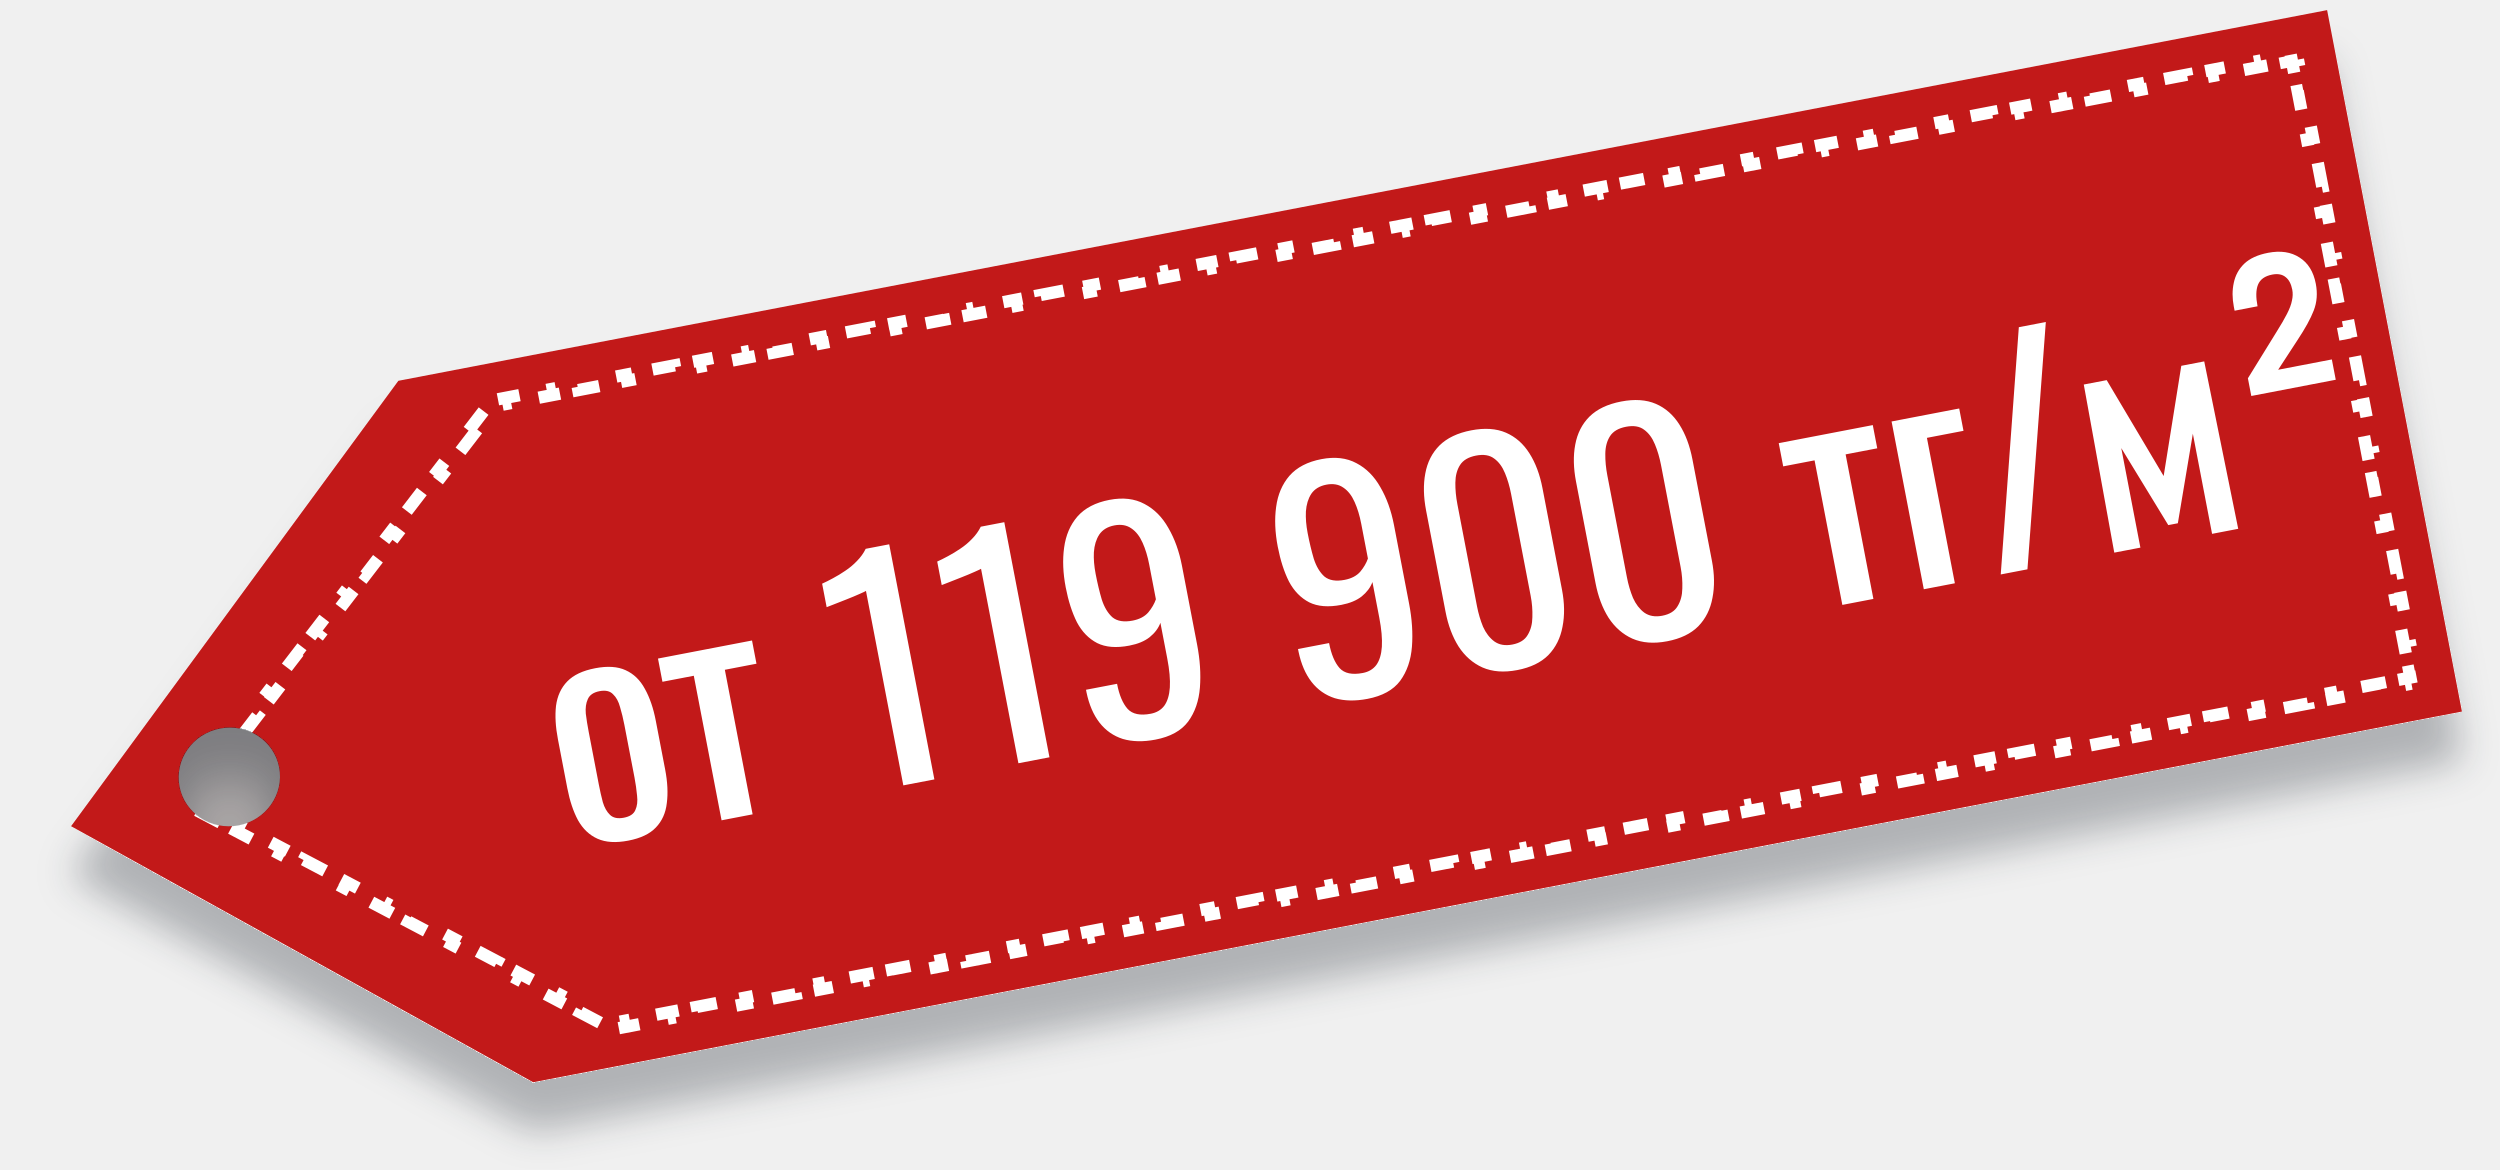
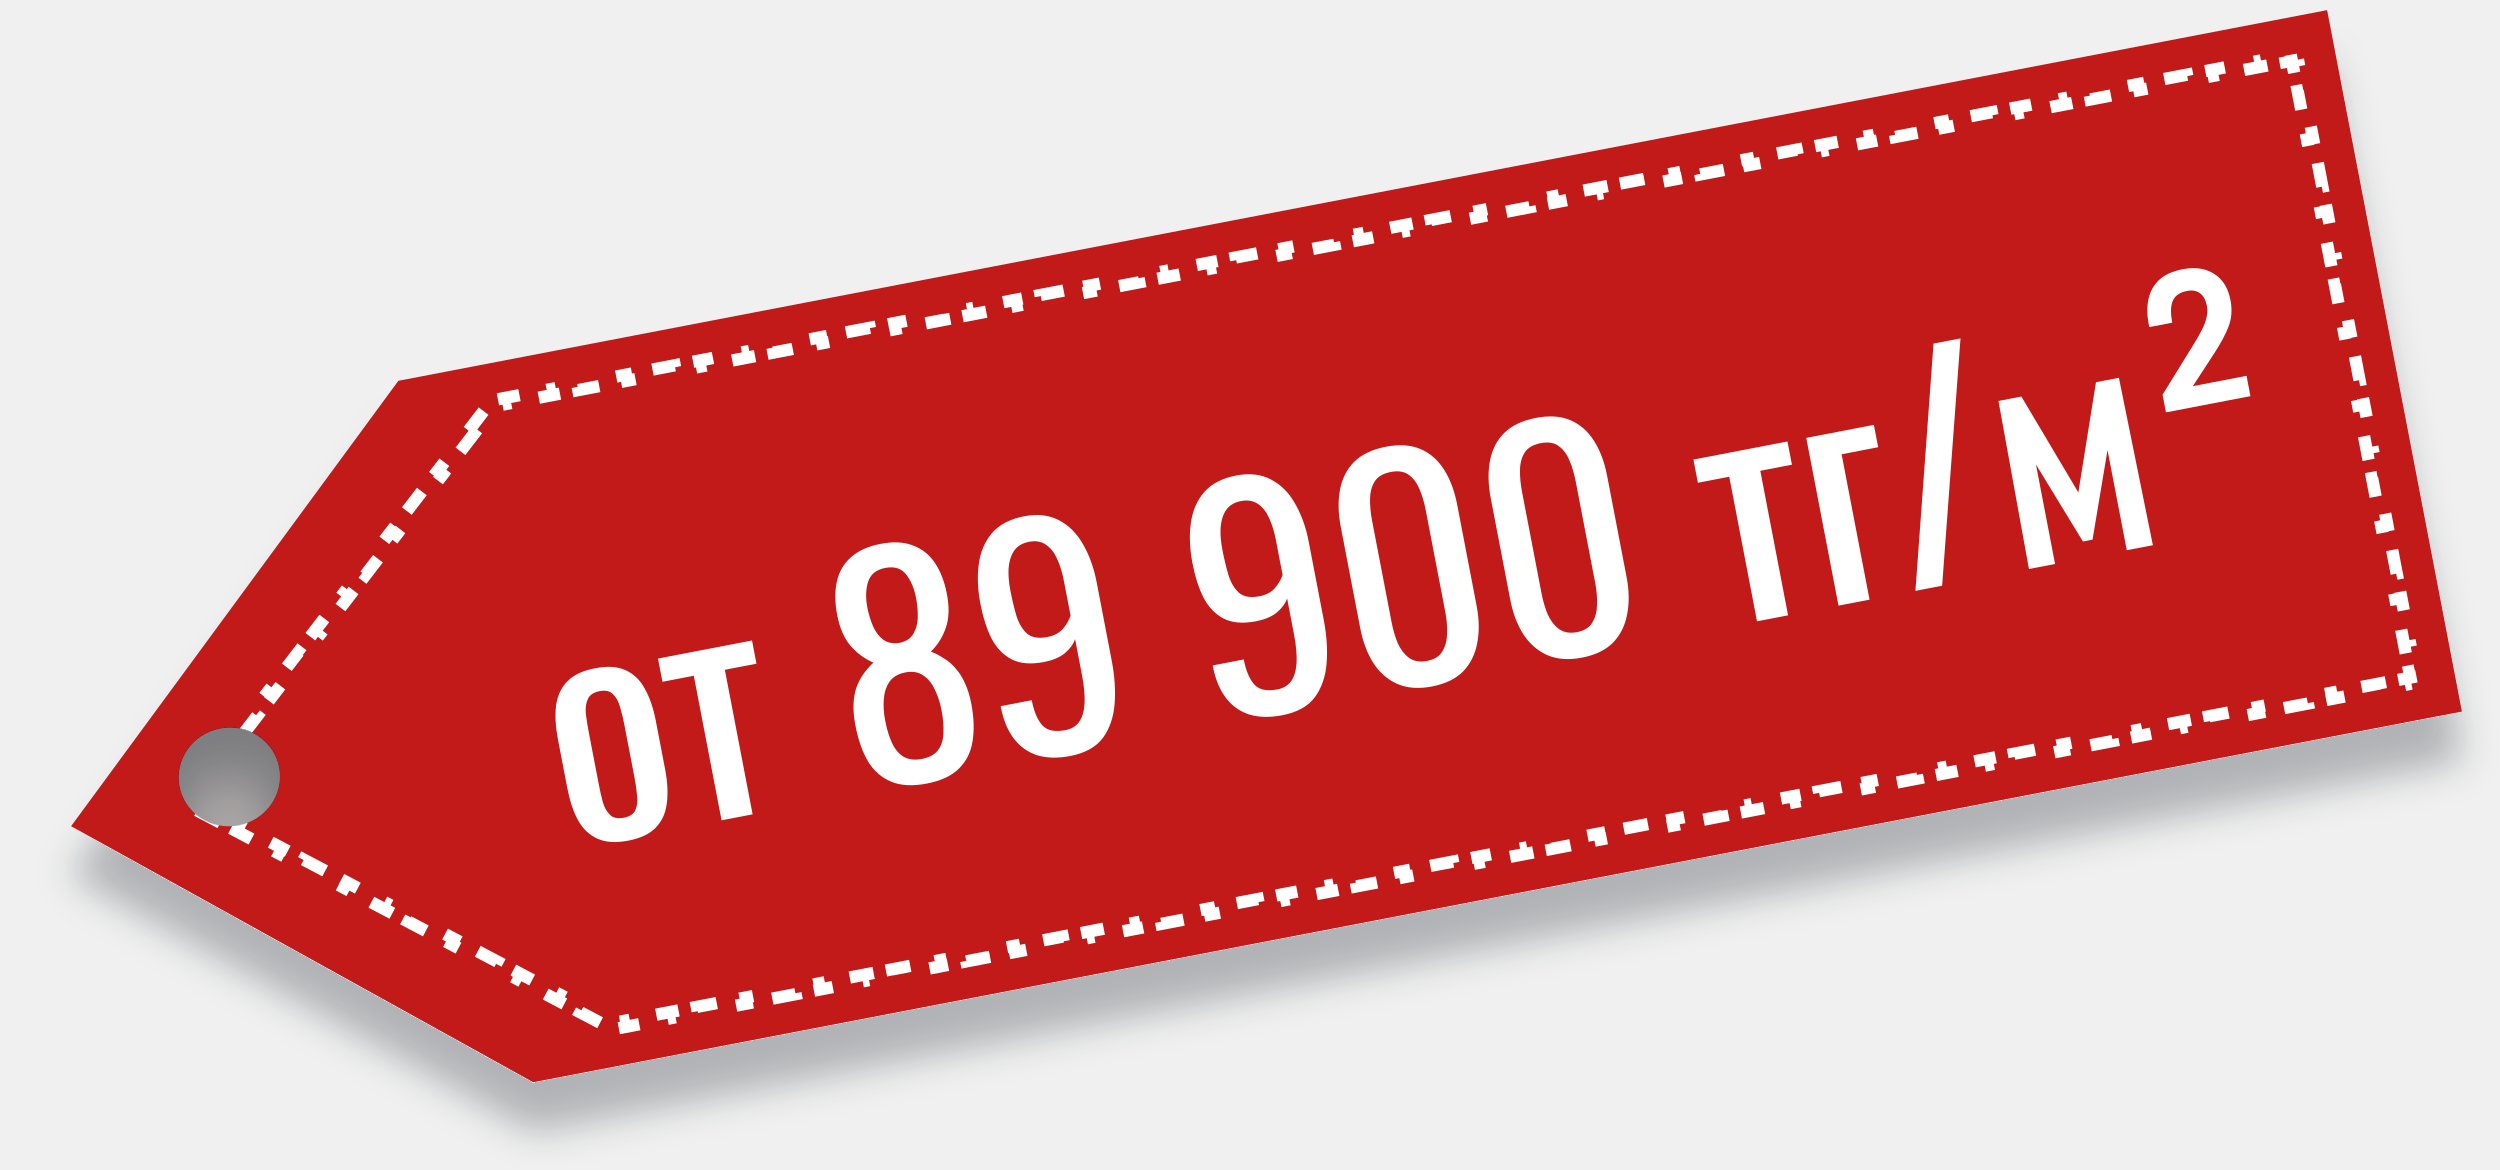
<svg xmlns="http://www.w3.org/2000/svg" width="203" height="95" viewBox="0 0 203 95" fill="none">
  <g filter="url(#filter0_d_58_52)">
    <path d="M32.347 30.921L188.961 0.821L199.908 57.778L43.294 87.878L5.77 67.087L32.347 30.921Z" fill="#C21919" />
    <path d="M38.05 34.968L39.304 33.335L39.701 33.639L40.213 32.973L41.017 32.819L40.922 32.328L42.903 31.947L42.997 32.438L44.978 32.057L44.883 31.566L46.864 31.186L46.958 31.677L48.939 31.296L48.844 30.805L50.825 30.424L50.919 30.915L52.9 30.535L52.806 30.044L54.786 29.663L54.881 30.154L56.861 29.773L56.767 29.282L58.748 28.902L58.842 29.393L60.822 29.012L60.728 28.521L62.709 28.14L62.803 28.631L64.784 28.251L64.689 27.76L66.67 27.379L66.764 27.87L68.745 27.489L68.65 26.998L70.631 26.618L70.725 27.109L72.706 26.728L72.612 26.237L74.592 25.857L74.687 26.348L76.667 25.967L76.573 25.476L78.553 25.095L78.648 25.586L80.628 25.206L80.534 24.715L82.515 24.334L82.609 24.825L84.59 24.444L84.495 23.953L86.476 23.573L86.57 24.064L88.551 23.683L88.456 23.192L90.437 22.811L90.531 23.302L92.512 22.922L92.418 22.431L94.398 22.05L94.493 22.541L96.473 22.16L96.379 21.669L98.359 21.289L98.454 21.78L100.434 21.399L100.34 20.908L102.321 20.527L102.415 21.018L104.396 20.638L104.301 20.147L106.282 19.766L106.376 20.257L108.357 19.876L108.262 19.385L110.243 19.005L110.337 19.496L112.318 19.115L112.224 18.624L114.204 18.243L114.299 18.734L116.279 18.354L116.185 17.863L118.165 17.482L118.26 17.973L120.24 17.592L120.146 17.101L122.127 16.721L122.221 17.212L124.202 16.831L124.107 16.34L126.088 15.959L126.182 16.45L128.163 16.07L128.068 15.579L130.049 15.198L130.143 15.689L132.124 15.309L132.03 14.818L134.01 14.437L134.105 14.928L136.085 14.547L135.991 14.056L137.971 13.675L138.066 14.166L140.046 13.786L139.952 13.295L141.933 12.914L142.027 13.405L144.008 13.025L143.913 12.534L145.894 12.153L145.988 12.644L147.969 12.263L147.874 11.772L149.855 11.392L149.949 11.883L151.93 11.502L151.836 11.011L153.816 10.63L153.911 11.121L155.891 10.741L155.797 10.25L157.777 9.869L157.872 10.36L159.852 9.979L159.758 9.488L161.739 9.108L161.833 9.599L163.814 9.218L163.719 8.727L165.7 8.346L165.794 8.837L167.775 8.457L167.68 7.966L169.661 7.585L169.755 8.076L171.736 7.695L171.642 7.204L173.622 6.824L173.717 7.315L175.697 6.934L175.603 6.443L177.583 6.062L177.678 6.553L179.658 6.173L179.564 5.682L181.545 5.301L181.639 5.792L183.62 5.411L183.525 4.92L185.506 4.54L185.6 5.031L186.099 4.935L186.194 5.426L186.685 5.331L187.062 7.296L186.571 7.39L186.949 9.354L187.44 9.26L187.817 11.224L187.326 11.318L187.704 13.282L188.195 13.188L188.572 15.152L188.081 15.246L188.459 17.21L188.95 17.116L189.327 19.08L188.836 19.174L189.214 21.138L189.705 21.044L190.082 23.008L189.591 23.102L189.969 25.066L190.46 24.972L190.837 26.936L190.346 27.03L190.723 28.994L191.215 28.9L191.592 30.864L191.101 30.959L191.478 32.923L191.969 32.828L192.347 34.792L191.856 34.887L192.233 36.851L192.724 36.756L193.102 38.72L192.611 38.815L192.988 40.779L193.479 40.684L193.857 42.648L193.366 42.743L193.743 44.707L194.234 44.613L194.612 46.577L194.121 46.671L194.498 48.635L194.989 48.541L195.367 50.505L194.876 50.599L195.253 52.563L195.744 52.469L196.122 54.433L195.631 54.527L195.725 55.018L195.226 55.114L195.32 55.605L193.34 55.986L193.245 55.495L191.265 55.876L191.359 56.367L189.378 56.747L189.284 56.256L187.303 56.637L187.398 57.128L185.417 57.508L185.323 57.017L183.342 57.398L183.437 57.889L181.456 58.27L181.362 57.779L179.381 58.159L179.475 58.651L177.495 59.031L177.4 58.54L175.42 58.921L175.514 59.412L173.534 59.792L173.439 59.301L171.459 59.682L171.553 60.173L169.572 60.554L169.478 60.063L167.497 60.443L167.592 60.934L165.611 61.315L165.517 60.824L163.536 61.205L163.631 61.696L161.65 62.076L161.556 61.585L159.575 61.966L159.669 62.457L157.689 62.838L157.594 62.347L155.614 62.727L155.708 63.218L153.728 63.599L153.633 63.108L151.653 63.489L151.747 63.98L149.766 64.36L149.672 63.869L147.691 64.25L147.786 64.741L145.805 65.122L145.711 64.631L143.73 65.011L143.825 65.502L141.844 65.883L141.75 65.392L139.769 65.772L139.863 66.264L137.883 66.644L137.788 66.153L135.808 66.534L135.902 67.025L133.922 67.406L133.827 66.915L131.847 67.295L131.941 67.786L129.96 68.167L129.866 67.676L127.885 68.056L127.98 68.547L125.999 68.928L125.905 68.437L123.924 68.818L124.019 69.309L122.038 69.689L121.944 69.198L119.963 69.579L120.057 70.07L118.077 70.451L117.982 69.96L116.002 70.34L116.096 70.831L114.116 71.212L114.021 70.721L112.041 71.102L112.135 71.593L110.154 71.973L110.06 71.482L108.079 71.863L108.174 72.354L106.193 72.735L106.099 72.244L104.118 72.624L104.213 73.115L102.232 73.496L102.138 73.005L100.157 73.386L100.251 73.877L98.271 74.257L98.176 73.766L96.196 74.147L96.29 74.638L94.31 75.019L94.215 74.528L92.235 74.908L92.329 75.399L90.348 75.78L90.254 75.289L88.273 75.67L88.368 76.161L86.387 76.541L86.293 76.05L84.312 76.431L84.407 76.922L82.426 77.302L82.332 76.811L80.351 77.192L80.445 77.683L78.465 78.064L78.37 77.573L76.39 77.954L76.484 78.445L74.504 78.825L74.409 78.334L72.429 78.715L72.523 79.206L70.542 79.587L70.448 79.096L68.467 79.476L68.562 79.967L66.581 80.348L66.487 79.857L64.506 80.237L64.601 80.728L62.62 81.109L62.526 80.618L60.545 80.999L60.639 81.49L58.659 81.87L58.565 81.379L56.584 81.76L56.678 82.251L54.698 82.632L54.603 82.141L52.623 82.521L52.717 83.012L50.736 83.393L50.642 82.902L49.824 83.059L49.106 82.681L48.873 83.123L47.128 82.204L47.361 81.761L45.615 80.841L45.382 81.284L43.637 80.364L43.87 79.922L42.124 79.002L41.891 79.444L40.145 78.524L40.379 78.082L38.633 77.162L38.4 77.604L36.654 76.685L36.887 76.242L35.142 75.322L34.909 75.765L33.163 74.845L33.396 74.403L31.651 73.483L31.417 73.925L29.672 73.005L29.905 72.563L28.159 71.643L27.926 72.085L26.181 71.166L26.414 70.723L24.668 69.803L24.435 70.246L22.689 69.326L22.923 68.884L21.177 67.964L20.944 68.406L19.198 67.486L19.431 67.044L17.686 66.124L17.453 66.567L15.707 65.647L15.94 65.204L15.592 65.021L15.858 64.675L15.462 64.37L16.717 62.737L17.113 63.041L18.368 61.408L17.971 61.103L19.226 59.47L19.623 59.774L20.878 58.141L20.481 57.836L21.736 56.203L22.133 56.507L23.387 54.874L22.991 54.569L24.246 52.936L24.642 53.24L25.897 51.607L25.501 51.303L26.756 49.669L27.152 49.974L28.407 48.34L28.011 48.036L29.265 46.402L29.662 46.707L30.917 45.073L30.52 44.769L31.775 43.135L32.172 43.44L33.426 41.806L33.03 41.502L34.285 39.868L34.681 40.173L35.936 38.54L35.54 38.235L36.795 36.602L37.191 36.906L38.446 35.273L38.05 34.968Z" stroke="white" stroke-dasharray="2 2" />
    <g filter="url(#filter1_i_58_52)">
      <ellipse cx="18.622" cy="63.089" rx="4.116" ry="4" transform="rotate(-10.8791 18.6221 63.0893)" fill="#ABA7A7" />
    </g>
  </g>
-   <path d="M51.015 68.26C50.01 68.454 49.177 68.402 48.517 68.105C47.857 67.808 47.329 67.307 46.933 66.601C46.552 65.892 46.264 65.027 46.067 64.006L45.306 60.046C45.11 59.025 45.057 58.115 45.148 57.315C45.254 56.513 45.559 55.851 46.062 55.331C46.565 54.811 47.319 54.454 48.325 54.261C49.33 54.067 50.155 54.121 50.799 54.42C51.459 54.717 51.979 55.22 52.36 55.929C52.756 56.635 53.053 57.498 53.249 58.52L54.01 62.479C54.206 63.501 54.251 64.413 54.145 65.215C54.054 66.015 53.757 66.674 53.254 67.195C52.767 67.712 52.021 68.067 51.015 68.26ZM50.657 66.398C51.144 66.305 51.455 66.099 51.589 65.779C51.739 65.457 51.786 65.066 51.73 64.604C51.686 64.123 51.616 63.632 51.52 63.129L50.7 58.863C50.6 58.345 50.483 57.862 50.348 57.415C50.229 56.966 50.04 56.619 49.782 56.376C49.536 56.113 49.169 56.029 48.682 56.123C48.195 56.216 47.878 56.432 47.731 56.77C47.581 57.092 47.527 57.485 47.567 57.95C47.623 58.412 47.701 58.902 47.801 59.42L48.621 63.686C48.717 64.189 48.827 64.673 48.949 65.138C49.083 65.585 49.28 65.93 49.539 66.174C49.797 66.417 50.17 66.492 50.657 66.398ZM58.591 66.609L56.336 54.872L53.79 55.361L53.428 53.475L61.064 52.008L61.426 53.893L58.857 54.387L61.113 66.124L58.591 66.609ZM73.35 63.772L70.316 47.981C70.303 48 70.131 48.082 69.801 48.227C69.486 48.369 69.124 48.52 68.715 48.68C68.306 48.84 67.942 48.983 67.624 49.109C67.306 49.236 67.139 49.3 67.124 49.303L66.757 47.394C67.012 47.28 67.302 47.135 67.626 46.959C67.966 46.779 68.302 46.576 68.633 46.349C68.98 46.12 69.296 45.855 69.581 45.556C69.881 45.254 70.119 44.923 70.294 44.564L72.203 44.197L75.872 63.288L73.35 63.772ZM82.695 61.976L79.66 46.185C79.647 46.204 79.476 46.286 79.145 46.431C78.83 46.573 78.468 46.724 78.059 46.884C77.65 47.044 77.287 47.187 76.969 47.314C76.651 47.44 76.484 47.505 76.468 47.508L76.102 45.598C76.356 45.484 76.646 45.339 76.971 45.163C77.311 44.983 77.647 44.78 77.978 44.553C78.325 44.324 78.641 44.059 78.925 43.76C79.226 43.458 79.463 43.127 79.639 42.768L81.548 42.401L85.217 61.492L82.695 61.976ZM93.825 60.057C92.835 60.248 91.951 60.23 91.175 60.004C90.411 59.76 89.781 59.319 89.283 58.682C88.786 58.044 88.433 57.224 88.224 56.221C88.218 56.19 88.212 56.158 88.206 56.127C88.197 56.08 88.189 56.041 88.183 56.009L90.705 55.525C90.88 56.436 91.165 57.114 91.561 57.56C91.953 57.989 92.581 58.121 93.445 57.955C93.916 57.865 94.282 57.648 94.542 57.304C94.799 56.946 94.948 56.452 94.991 55.825C95.03 55.182 94.961 54.397 94.782 53.47L94.225 50.571C94.065 51.009 93.774 51.399 93.35 51.741C92.94 52.065 92.389 52.293 91.698 52.425C90.645 52.628 89.776 52.559 89.092 52.218C88.404 51.861 87.856 51.298 87.448 50.53C87.052 49.742 86.748 48.798 86.537 47.699C86.314 46.536 86.27 45.461 86.406 44.473C86.539 43.47 86.898 42.627 87.484 41.944C88.085 41.259 88.952 40.807 90.083 40.59C91.183 40.378 92.133 40.489 92.933 40.922C93.73 41.339 94.376 41.988 94.872 42.871C95.383 43.75 95.75 44.771 95.974 45.934L97.206 52.344C97.441 53.57 97.517 54.729 97.434 55.82C97.35 56.911 97.031 57.836 96.476 58.594C95.918 59.337 95.034 59.825 93.825 60.057ZM91.967 50.394C92.517 50.288 92.939 50.069 93.234 49.735C93.525 49.386 93.733 49.028 93.859 48.662L93.315 45.834C93.188 45.174 93.01 44.589 92.782 44.079C92.551 43.553 92.248 43.163 91.873 42.909C91.495 42.64 91.032 42.558 90.482 42.664C89.932 42.769 89.523 43.019 89.257 43.412C89.006 43.803 88.861 44.279 88.823 44.84C88.796 45.383 88.844 45.968 88.965 46.597C89.11 47.351 89.275 48.044 89.462 48.676C89.665 49.305 89.953 49.788 90.327 50.123C90.713 50.44 91.26 50.53 91.967 50.394ZM111.041 56.748C110.051 56.939 109.168 56.921 108.391 56.696C107.627 56.451 106.997 56.011 106.499 55.373C106.002 54.735 105.649 53.915 105.44 52.913C105.434 52.881 105.428 52.85 105.422 52.818C105.413 52.771 105.405 52.732 105.399 52.7L107.921 52.216C108.096 53.127 108.381 53.806 108.777 54.251C109.169 54.681 109.797 54.812 110.661 54.646C111.133 54.556 111.498 54.339 111.758 53.996C112.015 53.637 112.165 53.144 112.207 52.516C112.246 51.873 112.177 51.088 111.999 50.161L111.442 47.262C111.281 47.7 110.99 48.09 110.567 48.432C110.156 48.756 109.605 48.984 108.914 49.117C107.861 49.319 106.993 49.25 106.308 48.909C105.62 48.552 105.072 47.989 104.664 47.221C104.268 46.433 103.965 45.49 103.753 44.39C103.53 43.227 103.486 42.152 103.622 41.165C103.755 40.161 104.115 39.318 104.7 38.636C105.302 37.95 106.168 37.498 107.299 37.281C108.399 37.069 109.349 37.18 110.149 37.613C110.946 38.03 111.592 38.68 112.088 39.562C112.599 40.441 112.966 41.462 113.19 42.625L114.422 49.036C114.657 50.261 114.733 51.42 114.65 52.511C114.566 53.602 114.247 54.527 113.692 55.286C113.134 56.028 112.251 56.516 111.041 56.748ZM109.184 47.085C109.733 46.98 110.156 46.76 110.45 46.426C110.741 46.077 110.95 45.719 111.075 45.353L110.531 42.525C110.404 41.865 110.227 41.28 109.998 40.77C109.767 40.244 109.464 39.855 109.089 39.601C108.712 39.331 108.248 39.249 107.698 39.355C107.148 39.461 106.74 39.71 106.473 40.103C106.222 40.494 106.077 40.97 106.039 41.531C106.013 42.074 106.06 42.659 106.181 43.288C106.326 44.042 106.492 44.735 106.678 45.367C106.881 45.996 107.169 46.479 107.543 46.814C107.93 47.131 108.476 47.221 109.184 47.085ZM123.201 54.411C122.117 54.62 121.174 54.548 120.374 54.197C119.589 53.843 118.942 53.275 118.433 52.493C117.94 51.708 117.59 50.773 117.381 49.689L115.8 41.464C115.586 40.348 115.564 39.342 115.734 38.446C115.9 37.534 116.284 36.776 116.885 36.172C117.501 35.564 118.36 35.155 119.46 34.944C120.559 34.732 121.5 34.796 122.282 35.134C123.064 35.473 123.702 36.035 124.195 36.82C124.685 37.589 125.037 38.532 125.251 39.647L126.832 47.873C127.044 48.972 127.058 49.98 126.875 50.895C126.708 51.807 126.326 52.572 125.728 53.192C125.128 53.797 124.285 54.203 123.201 54.411ZM122.802 52.337C123.4 52.223 123.814 51.964 124.046 51.561C124.294 51.154 124.422 50.674 124.429 50.118C124.449 49.544 124.403 48.967 124.291 48.385L122.701 40.113C122.584 39.5 122.418 38.937 122.206 38.424C121.99 37.895 121.693 37.496 121.316 37.226C120.954 36.954 120.466 36.876 119.854 36.994C119.241 37.112 118.809 37.366 118.558 37.756C118.307 38.147 118.18 38.627 118.175 39.199C118.168 39.754 118.223 40.338 118.341 40.951L119.931 49.223C120.043 49.805 120.207 50.36 120.422 50.889C120.651 51.399 120.955 51.796 121.336 52.081C121.732 52.364 122.221 52.449 122.802 52.337ZM135.377 52.071C134.293 52.28 133.35 52.208 132.549 51.857C131.764 51.503 131.118 50.935 130.609 50.153C130.116 49.368 129.765 48.433 129.557 47.349L127.976 39.123C127.761 38.008 127.739 37.002 127.909 36.106C128.076 35.194 128.46 34.436 129.061 33.832C129.677 33.224 130.535 32.815 131.635 32.604C132.735 32.392 133.676 32.456 134.458 32.794C135.24 33.133 135.877 33.695 136.37 34.48C136.86 35.249 137.213 36.191 137.427 37.307L139.008 45.532C139.219 46.632 139.234 47.64 139.051 48.555C138.884 49.467 138.502 50.232 137.904 50.852C137.303 51.457 136.461 51.863 135.377 52.071ZM134.978 49.997C135.575 49.883 135.99 49.624 136.222 49.221C136.47 48.815 136.597 48.334 136.604 47.778C136.625 47.204 136.579 46.627 136.467 46.045L134.877 37.773C134.759 37.16 134.594 36.597 134.381 36.084C134.166 35.555 133.869 35.156 133.491 34.886C133.129 34.614 132.642 34.536 132.029 34.654C131.416 34.772 130.985 35.026 130.734 35.416C130.483 35.807 130.355 36.287 130.351 36.858C130.344 37.414 130.399 37.998 130.517 38.611L132.107 46.883C132.218 47.465 132.382 48.02 132.598 48.548C132.826 49.059 133.131 49.456 133.511 49.742C133.908 50.024 134.397 50.109 134.978 49.997ZM149.598 49.118L147.342 37.381L144.796 37.87L144.434 35.985L152.07 34.517L152.433 36.403L149.864 36.896L152.12 48.633L149.598 49.118ZM156.213 47.847L153.595 34.224L159.087 33.169L159.436 34.983L156.466 35.554L158.735 47.362L156.213 47.847ZM162.46 46.646L163.929 26.568L166.121 26.147L164.628 46.229L162.46 46.646ZM171.679 44.874L169.202 31.224L171.064 30.867L175.689 38.654L177.121 29.703L178.983 29.345L181.743 42.94L179.621 43.348L178.059 35.217L176.841 42.489L176.064 42.639L172.246 36.383L173.8 44.467L171.679 44.874ZM182.805 32.154L182.529 30.716L184.84 26.973C185.214 26.379 185.502 25.884 185.703 25.487C185.916 25.071 186.051 24.712 186.106 24.407C186.178 24.101 186.186 23.806 186.132 23.523C186.041 23.051 185.862 22.711 185.593 22.502C185.322 22.277 184.959 22.209 184.503 22.296C183.906 22.411 183.519 22.689 183.344 23.13C183.18 23.552 183.17 24.133 183.312 24.871L181.45 25.229L181.386 24.899C181.253 24.208 181.252 23.565 181.382 22.969C181.509 22.358 181.792 21.84 182.232 21.413C182.687 20.983 183.331 20.689 184.163 20.529C185.185 20.332 186.04 20.461 186.73 20.915C187.417 21.353 187.855 22.059 188.042 23.034C188.193 23.819 188.137 24.547 187.875 25.216C187.625 25.867 187.184 26.669 186.553 27.621L184.986 30.024L189.346 29.186L189.663 30.836L182.805 32.154Z" fill="white" />
+   <path d="M51.015 68.26C50.01 68.454 49.177 68.402 48.517 68.105C47.857 67.808 47.329 67.307 46.933 66.601C46.552 65.892 46.264 65.027 46.067 64.006L45.306 60.046C45.11 59.025 45.057 58.115 45.148 57.315C45.254 56.513 45.559 55.851 46.062 55.331C46.565 54.811 47.319 54.454 48.325 54.261C49.33 54.067 50.155 54.121 50.799 54.42C51.459 54.717 51.979 55.22 52.36 55.929C52.756 56.635 53.053 57.498 53.249 58.52L54.01 62.479C54.206 63.501 54.251 64.413 54.145 65.215C54.054 66.015 53.757 66.674 53.254 67.195C52.767 67.712 52.021 68.067 51.015 68.26ZM50.657 66.398C51.144 66.305 51.455 66.099 51.589 65.779C51.739 65.457 51.786 65.066 51.73 64.604C51.686 64.123 51.616 63.632 51.52 63.129L50.7 58.863C50.6 58.345 50.483 57.862 50.348 57.415C50.229 56.966 50.04 56.619 49.782 56.376C49.536 56.113 49.169 56.029 48.682 56.123C48.195 56.216 47.878 56.432 47.731 56.77C47.581 57.092 47.527 57.485 47.567 57.95C47.623 58.412 47.701 58.902 47.801 59.42L48.621 63.686C48.717 64.189 48.827 64.673 48.949 65.138C49.083 65.585 49.28 65.93 49.539 66.174C49.797 66.417 50.17 66.492 50.657 66.398ZM58.591 66.609L56.336 54.872L53.79 55.361L53.428 53.475L61.064 52.008L61.426 53.893L58.857 54.387L61.113 66.124L58.591 66.609ZM75.253 63.627C74.106 63.847 73.143 63.796 72.364 63.473C71.585 63.15 70.959 62.603 70.484 61.83C70.023 61.039 69.683 60.078 69.466 58.947C69.342 58.303 69.288 57.726 69.305 57.218C69.321 56.71 69.397 56.255 69.531 55.855C69.679 55.435 69.868 55.065 70.1 54.743C70.344 54.403 70.618 54.09 70.921 53.804C70.211 53.5 69.595 53.048 69.072 52.448C68.547 51.832 68.183 50.998 67.98 49.945C67.787 48.94 67.777 48.038 67.949 47.239C68.121 46.44 68.5 45.781 69.084 45.261C69.681 44.722 70.49 44.355 71.512 44.159C72.533 43.962 73.405 44.007 74.128 44.291C74.863 44.557 75.459 45.029 75.915 45.708C76.371 46.386 76.696 47.227 76.889 48.233C77.095 49.301 77.066 50.211 76.803 50.962C76.556 51.711 76.151 52.359 75.588 52.907C75.976 53.06 76.338 53.251 76.676 53.48C77.025 53.689 77.339 53.963 77.616 54.301C77.905 54.62 78.151 55.013 78.355 55.479C78.574 55.942 78.746 56.495 78.87 57.139C79.087 58.271 79.12 59.291 78.969 60.2C78.831 61.09 78.46 61.829 77.856 62.418C77.268 63.003 76.4 63.406 75.253 63.627ZM74.868 61.623C75.481 61.505 75.922 61.258 76.192 60.88C76.461 60.502 76.6 60.036 76.607 59.48C76.63 58.922 76.578 58.313 76.451 57.653C76.337 57.056 76.159 56.512 75.918 56.02C75.689 55.51 75.378 55.122 74.985 54.855C74.589 54.573 74.1 54.488 73.518 54.6C72.937 54.712 72.505 54.966 72.223 55.362C71.956 55.755 71.804 56.233 71.765 56.794C71.723 57.34 71.761 57.919 71.879 58.532C72.006 59.192 72.183 59.777 72.412 60.287C72.64 60.797 72.95 61.177 73.34 61.428C73.746 61.676 74.255 61.741 74.868 61.623ZM73.056 52.196C73.588 52.077 73.956 51.835 74.163 51.47C74.386 51.101 74.505 50.663 74.521 50.154C74.535 49.631 74.49 49.102 74.387 48.567C74.236 47.782 73.967 47.141 73.578 46.645C73.19 46.15 72.626 45.973 71.888 46.115C71.149 46.257 70.683 46.632 70.491 47.239C70.298 47.846 70.277 48.543 70.428 49.328C70.531 49.862 70.685 50.37 70.892 50.852C71.095 51.318 71.369 51.681 71.712 51.941C72.071 52.198 72.519 52.283 73.056 52.196ZM86.897 61.389C85.907 61.579 85.024 61.561 84.247 61.336C83.483 61.092 82.853 60.651 82.355 60.013C81.858 59.376 81.505 58.556 81.296 57.553C81.29 57.522 81.284 57.49 81.278 57.459C81.269 57.411 81.261 57.372 81.255 57.341L83.777 56.856C83.952 57.767 84.237 58.446 84.633 58.891C85.025 59.321 85.653 59.453 86.517 59.287C86.989 59.196 87.354 58.979 87.614 58.636C87.871 58.277 88.02 57.784 88.063 57.157C88.102 56.514 88.033 55.729 87.855 54.802L87.297 51.903C87.137 52.341 86.846 52.731 86.423 53.073C86.012 53.396 85.461 53.624 84.77 53.757C83.717 53.959 82.849 53.89 82.164 53.549C81.476 53.193 80.928 52.63 80.52 51.861C80.124 51.074 79.82 50.13 79.609 49.03C79.386 47.867 79.342 46.792 79.478 45.805C79.611 44.802 79.971 43.959 80.556 43.276C81.157 42.59 82.024 42.139 83.155 41.921C84.255 41.71 85.205 41.82 86.005 42.253C86.802 42.67 87.448 43.32 87.944 44.202C88.455 45.082 88.822 46.103 89.046 47.265L90.278 53.676C90.513 54.902 90.589 56.06 90.506 57.151C90.422 58.243 90.103 59.168 89.548 59.926C88.99 60.669 88.106 61.156 86.897 61.389ZM85.04 51.726C85.589 51.62 86.012 51.4 86.306 51.067C86.597 50.718 86.805 50.36 86.931 49.994L86.387 47.165C86.26 46.505 86.083 45.92 85.854 45.41C85.623 44.885 85.32 44.495 84.945 44.241C84.567 43.971 84.104 43.889 83.554 43.995C83.004 44.101 82.596 44.35 82.329 44.744C82.078 45.134 81.933 45.61 81.895 46.171C81.869 46.714 81.916 47.3 82.037 47.928C82.182 48.682 82.347 49.376 82.534 50.008C82.737 50.637 83.025 51.119 83.399 51.454C83.785 51.771 84.332 51.861 85.04 51.726ZM104.113 58.08C103.123 58.27 102.24 58.253 101.463 58.027C100.699 57.783 100.069 57.342 99.572 56.704C99.074 56.067 98.721 55.247 98.512 54.244C98.506 54.213 98.5 54.181 98.494 54.15C98.485 54.103 98.478 54.063 98.471 54.032L100.993 53.547C101.168 54.459 101.454 55.137 101.849 55.582C102.241 56.012 102.869 56.144 103.733 55.978C104.205 55.887 104.57 55.67 104.83 55.327C105.087 54.968 105.237 54.475 105.279 53.848C105.318 53.205 105.249 52.42 105.071 51.493L104.514 48.594C104.353 49.032 104.062 49.422 103.639 49.764C103.228 50.087 102.678 50.315 101.986 50.448C100.933 50.651 100.065 50.581 99.38 50.24C98.692 49.884 98.144 49.321 97.736 48.552C97.34 47.765 97.037 46.821 96.825 45.721C96.602 44.559 96.558 43.483 96.694 42.496C96.827 41.493 97.187 40.65 97.772 39.967C98.374 39.281 99.24 38.83 100.371 38.612C101.471 38.401 102.421 38.512 103.221 38.944C104.018 39.361 104.664 40.011 105.16 40.894C105.671 41.773 106.038 42.794 106.262 43.956L107.494 50.367C107.729 51.593 107.805 52.751 107.722 53.843C107.638 54.934 107.319 55.859 106.764 56.617C106.207 57.36 105.323 57.847 104.113 58.08ZM102.256 48.417C102.806 48.311 103.228 48.092 103.522 47.758C103.813 47.409 104.022 47.051 104.147 46.685L103.603 43.856C103.476 43.197 103.299 42.612 103.07 42.102C102.839 41.576 102.536 41.186 102.161 40.932C101.784 40.663 101.32 40.581 100.77 40.686C100.22 40.792 99.812 41.041 99.545 41.435C99.294 41.825 99.15 42.301 99.111 42.862C99.085 43.405 99.132 43.991 99.253 44.619C99.398 45.373 99.564 46.067 99.75 46.699C99.953 47.328 100.241 47.81 100.615 48.146C101.002 48.462 101.549 48.553 102.256 48.417ZM116.273 55.743C115.189 55.951 114.247 55.88 113.446 55.529C112.661 55.174 112.014 54.606 111.505 53.824C111.012 53.039 110.662 52.105 110.453 51.02L108.872 42.795C108.658 41.679 108.636 40.673 108.806 39.777C108.973 38.865 109.356 38.107 109.957 37.503C110.574 36.896 111.432 36.486 112.532 36.275C113.631 36.064 114.572 36.127 115.354 36.466C116.136 36.804 116.774 37.366 117.267 38.151C117.757 38.92 118.109 39.863 118.323 40.978L119.904 49.204C120.116 50.304 120.13 51.311 119.947 52.226C119.781 53.138 119.398 53.904 118.801 54.524C118.2 55.128 117.357 55.535 116.273 55.743ZM115.875 53.669C116.472 53.554 116.886 53.295 117.118 52.892C117.366 52.486 117.494 52.005 117.501 51.45C117.521 50.876 117.475 50.298 117.363 49.717L115.773 41.444C115.656 40.831 115.49 40.269 115.278 39.755C115.062 39.227 114.765 38.827 114.388 38.558C114.026 38.285 113.538 38.208 112.926 38.326C112.313 38.443 111.881 38.697 111.63 39.088C111.379 39.478 111.252 39.959 111.248 40.53C111.24 41.085 111.296 41.669 111.413 42.282L113.003 50.555C113.115 51.136 113.279 51.691 113.494 52.22C113.723 52.73 114.027 53.128 114.408 53.413C114.804 53.695 115.293 53.781 115.875 53.669ZM128.449 53.403C127.365 53.611 126.422 53.54 125.622 53.189C124.837 52.834 124.19 52.266 123.681 51.484C123.188 50.699 122.837 49.764 122.629 48.68L121.048 40.455C120.834 39.339 120.811 38.333 120.981 37.437C121.148 36.525 121.532 35.767 122.133 35.163C122.749 34.556 123.607 34.147 124.707 33.935C125.807 33.724 126.748 33.787 127.53 34.126C128.312 34.464 128.949 35.026 129.442 35.811C129.932 36.58 130.285 37.523 130.499 38.639L132.08 46.864C132.291 47.964 132.306 48.971 132.123 49.886C131.956 50.798 131.574 51.564 130.976 52.184C130.375 52.788 129.533 53.194 128.449 53.403ZM128.05 51.329C128.647 51.214 129.062 50.955 129.294 50.552C129.542 50.146 129.669 49.665 129.677 49.11C129.697 48.536 129.651 47.958 129.539 47.377L127.949 39.104C127.831 38.491 127.666 37.928 127.453 37.415C127.238 36.886 126.941 36.487 126.563 36.218C126.201 35.945 125.714 35.868 125.101 35.986C124.489 36.103 124.057 36.357 123.806 36.748C123.555 37.138 123.427 37.619 123.423 38.19C123.416 38.745 123.471 39.329 123.589 39.942L125.179 48.215C125.291 48.796 125.454 49.351 125.67 49.88C125.898 50.39 126.203 50.788 126.584 51.073C126.98 51.355 127.469 51.441 128.05 51.329ZM142.67 50.45L140.414 38.712L137.869 39.202L137.506 37.316L145.142 35.849L145.505 37.734L142.936 38.228L145.192 49.965L142.67 50.45ZM149.286 49.178L146.667 35.556L152.159 34.5L152.508 36.315L149.538 36.886L151.807 48.694L149.286 49.178ZM155.532 47.978L157.001 27.899L159.193 27.478L157.701 47.561L155.532 47.978ZM164.751 46.206L162.274 32.556L164.136 32.198L168.761 39.985L170.193 31.034L172.055 30.676L174.815 44.272L172.694 44.679L171.131 36.548L169.913 43.821L169.136 43.97L165.318 37.714L166.872 45.798L164.751 46.206ZM175.877 33.485L175.601 32.048L177.912 28.304C178.287 27.711 178.574 27.216 178.775 26.819C178.988 26.403 179.123 26.043 179.178 25.739C179.25 25.432 179.258 25.137 179.204 24.854C179.113 24.383 178.934 24.043 178.666 23.834C178.394 23.609 178.031 23.54 177.575 23.628C176.978 23.742 176.592 24.02 176.416 24.462C176.252 24.884 176.242 25.464 176.384 26.203L174.522 26.561L174.458 26.231C174.326 25.539 174.324 24.896 174.454 24.301C174.581 23.69 174.864 23.171 175.304 22.744C175.759 22.315 176.403 22.02 177.235 21.86C178.257 21.664 179.112 21.793 179.802 22.247C180.49 22.685 180.927 23.391 181.114 24.365C181.265 25.151 181.209 25.878 180.947 26.548C180.697 27.199 180.257 28 179.625 28.953L178.058 31.355L182.419 30.517L182.736 32.167L175.877 33.485Z" fill="white" />
  <defs>
    <filter id="filter0_d_58_52" x="2.77" y="0.821" width="200.138" height="94.058" filterUnits="userSpaceOnUse" color-interpolation-filters="sRGB">
      <feFlood flood-opacity="0" result="BackgroundImageFix" />
      <feColorMatrix in="SourceAlpha" type="matrix" values="0 0 0 0 0 0 0 0 0 0 0 0 0 0 0 0 0 0 127 0" result="hardAlpha" />
      <feOffset dy="4" />
      <feGaussianBlur stdDeviation="1.5" />
      <feComposite in2="hardAlpha" operator="out" />
      <feColorMatrix type="matrix" values="0 0 0 0 0.059 0 0 0 0 0.09 0 0 0 0 0.133 0 0 0 0.28 0" />
      <feBlend mode="normal" in2="BackgroundImageFix" result="effect1_dropShadow_58_52" />
      <feBlend mode="normal" in="SourceGraphic" in2="effect1_dropShadow_58_52" result="shape" />
    </filter>
    <filter id="filter1_i_58_52" x="14.51" y="59.084" width="8.225" height="12.01" filterUnits="userSpaceOnUse" color-interpolation-filters="sRGB">
      <feFlood flood-opacity="0" result="BackgroundImageFix" />
      <feBlend mode="normal" in="SourceGraphic" in2="BackgroundImageFix" result="shape" />
      <feColorMatrix in="SourceAlpha" type="matrix" values="0 0 0 0 0 0 0 0 0 0 0 0 0 0 0 0 0 0 127 0" result="hardAlpha" />
      <feOffset dy="4" />
      <feGaussianBlur stdDeviation="2" />
      <feComposite in2="hardAlpha" operator="arithmetic" k2="-1" k3="1" />
      <feColorMatrix type="matrix" values="0 0 0 0 0.059 0 0 0 0 0.09 0 0 0 0 0.133 0 0 0 0.29 0" />
      <feBlend mode="normal" in2="shape" result="effect1_innerShadow_58_52" />
    </filter>
  </defs>
</svg>
